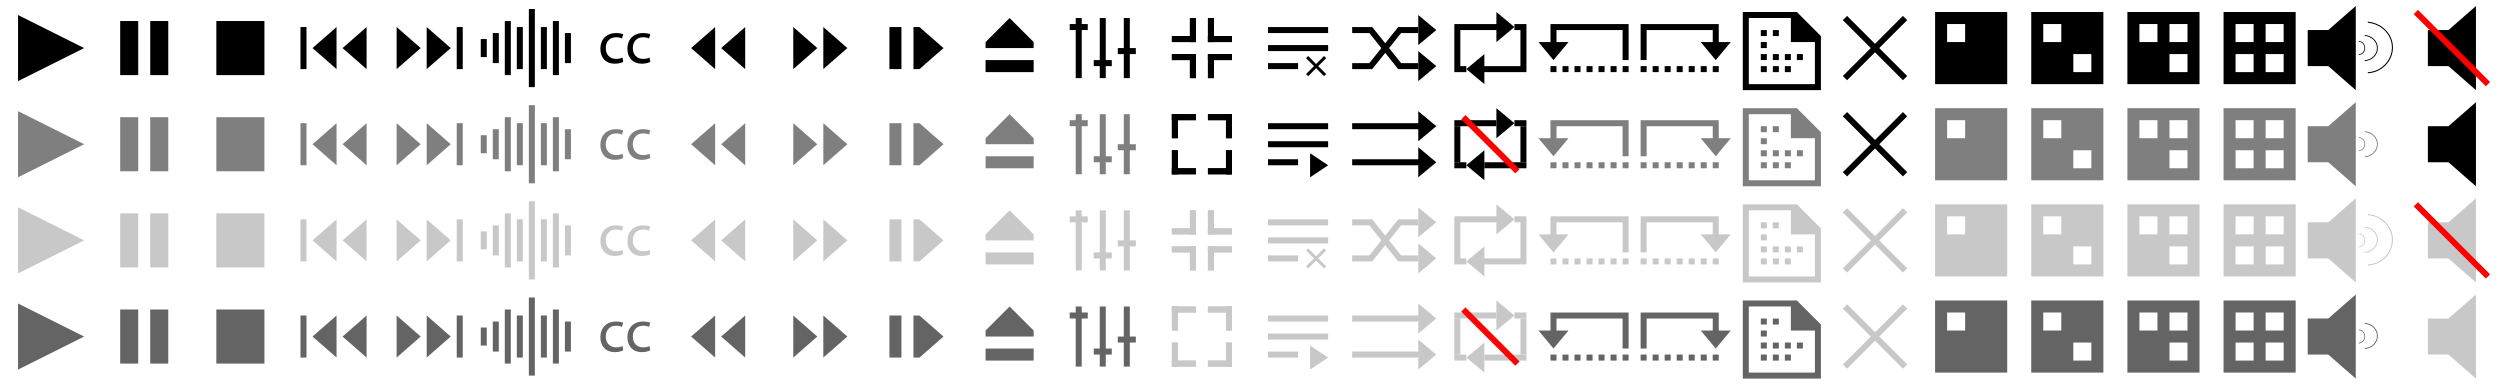
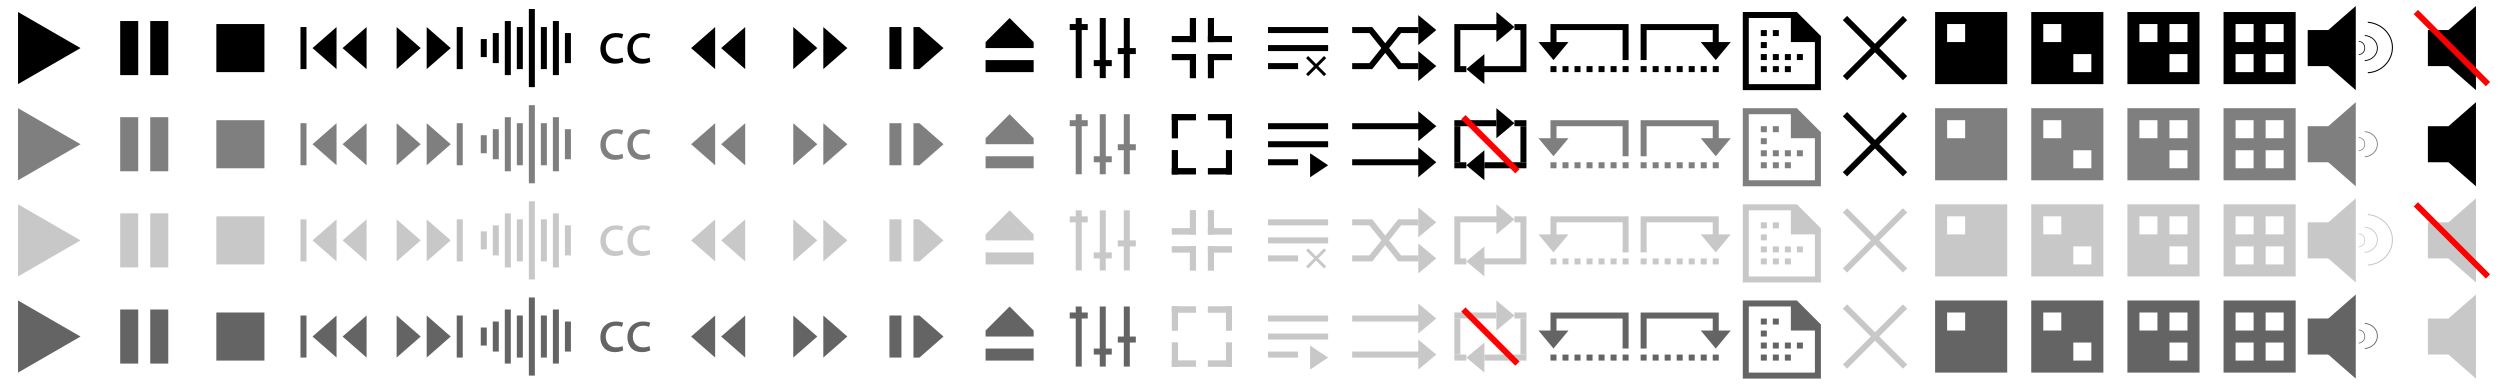
<svg xmlns="http://www.w3.org/2000/svg" version="1.1" id="svg3341" x="0px" y="0px" viewBox="0 0 1664 256" style="enable-background:new 0 0 1664 256;" xml:space="preserve">
-   <path id="path4159" style="fill:#C8C8C8;" d="  M12,182v-44l44,22L12,182z" />
  <rect id="rect4161" x="80" y="142" style="fill:#C8C8C8;" width="12" height="36" />
  <rect id="rect4163" x="100" y="142" style="fill:#C8C8C8;" width="12" height="36" />
-   <rect id="rect4165" x="144" y="142" style="fill:#C8C8C8;" width="32" height="36" />
+   <rect id="rect4165" x="144" y="144" style="fill:#C8C8C8;" width="32" height="32" />
  <rect id="rect4167" x="200" y="146" style="fill:#C8C8C8;" width="4" height="28" />
  <path id="path4169" style="fill:#C8C8C8;" d="  M208,160l16-14v28L208,160z" />
  <path id="path4171" style="fill:#C8C8C8;" d="  M228,160l16-14v28L228,160z" />
  <path id="path4173" style="fill:#C8C8C8;" d="  M460,160l16-14v28L460,160z" />
  <path id="path4175" style="fill:#C8C8C8;" d="  M480,160l16-14v28L480,160z" />
  <rect id="rect4177" x="304" y="146" style="fill:#C8C8C8;" width="4" height="28" />
  <path id="path4179" style="fill:#C8C8C8;" d="  M300,160l-16,14v-28L300,160z" />
  <path id="path4181" style="fill:#C8C8C8;" d="  M280,160l-16,14v-28L280,160z" />
  <path id="path4183" style="fill:#C8C8C8;" d="  M564,160l-16,14v-28L564,160z" />
  <path id="path4185" style="fill:#C8C8C8;" d="  M544,160l-16,14v-28L544,160z" />
  <rect id="rect4187" x="592" y="146" style="fill:#C8C8C8;" width="8" height="28" />
  <path style="fill:#C8C8C8;" d="M608,146h4v28h-4V146z M628,160l-16,14v-28L628,160z" />
  <path id="path4179-5" style="fill:#C8C8C8;" d="  M1536,160l32-28v56L1536,160z" />
  <rect id="rect4187-3" x="1536" y="148" style="fill:#C8C8C8;" width="16" height="24" />
  <rect id="rect4181-4" x="1600" y="-64" style="fill-rule:evenodd;clip-rule:evenodd;fill:#F600FF;" width="64" height="64" />
  <rect id="rect4181-4-8" x="1536" y="-64" style="fill-rule:evenodd;clip-rule:evenodd;fill:#7200FF;" width="64" height="64" />
  <path id="path4230" style="fill:none;stroke:#C8C8C8;stroke-width:0.5;" d="  M1570,155.6c2.4,0,4,2,4,4.4s-1.6,4-4,4.4" />
  <path id="path4230-0" style="fill:none;stroke:#C8C8C8;stroke-width:0.6;" d="  M1574,151.2c4.8,0.4,8.4,4,8.4,8.4s-3.6,8-8.4,8.4" />
  <path id="path4230-0-7" style="fill:none;stroke:#C8C8C8;stroke-width:0.7;" d="  M1576,142.8c9.2,0.8,16.4,8,16.4,16.8s-7.2,16.4-16.4,16.8" />
  <path id="path4262" style="fill:#C8C8C8;" d="  M1616,160l32-28v56L1616,160z" />
  <rect id="rect4264" x="1616" y="148" style="fill:#C8C8C8;" width="16" height="24" />
  <path style="fill:#C8C8C8;" d="M1616,224l32-28v56L1616,224z M1616,212h16v24h-16V212z" />
  <path id="path4276" style="fill:none;stroke:#FF0000;stroke-width:4;" d="M1608,136l48,48" />
-   <path id="path4159_1_" style="fill:#646464;" d="  M12,246v-44l44,22L12,246z" />
  <rect id="rect4161_1_" x="80" y="206" style="fill:#646464;" width="12" height="36" />
  <rect id="rect4163_1_" x="100" y="206" style="fill:#646464;" width="12" height="36" />
-   <rect id="rect4165_1_" x="144" y="206" style="fill:#646464;" width="32" height="36" />
+   <rect id="rect4165_1_" x="144" y="208" style="fill:#646464;" width="32" height="32" />
  <rect id="rect4167_1_" x="200" y="210" style="fill:#646464;" width="4" height="28" />
  <path id="path4169_1_" style="fill:#646464;" d="  M208,224l16-14v28L208,224z" />
  <path id="path4171_1_" style="fill:#646464;" d="  M228,224l16-14v28L228,224z" />
  <path id="path4173_1_" style="fill:#646464;" d="  M460,224l16-14v28L460,224z" />
  <path id="path4175_1_" style="fill:#646464;" d="  M480,224l16-14v28L480,224z" />
  <rect id="rect4177_1_" x="304" y="210" style="fill:#646464;" width="4" height="28" />
  <path id="path4179_1_" style="fill:#646464;" d="  M300,224l-16,14v-28L300,224z" />
  <path id="path4181_1_" style="fill:#646464;" d="  M280,224l-16,14v-28L280,224z" />
  <path id="path4183_1_" style="fill:#646464;" d="  M564,224l-16,14v-28L564,224z" />
  <path id="path4185_1_" style="fill:#646464;" d="  M544,224l-16,14v-28L544,224z" />
  <rect id="rect4187_1_" x="592" y="210" style="fill:#646464;" width="8" height="28" />
  <path style="fill:#646464;" d="M608,210h4v28h-4V210z M628,224l-16,14v-28L628,224z" />
-   <polygon points="12,54 12,10 56,32 " />
  <rect x="80" y="14" width="12" height="36" />
  <rect x="100" y="14" width="12" height="36" />
-   <rect x="144" y="14" width="32" height="36" />
+   <rect x="144" y="16" width="32" height="32" />
  <rect x="200" y="18" width="4" height="28" />
  <polygon points="208,32 224,18 224,46 " />
  <polygon points="228,32 244,18 244,46 " />
  <polygon points="460,32 476,18 476,46 " />
  <polygon points="480,32 496,18 496,46 " />
  <rect x="304" y="18" width="4" height="28" />
  <polygon points="300,32 284,46 284,18 " />
  <polygon points="280,32 264,46 264,18 " />
  <polygon points="564,32 548,46 548,18 " />
  <polygon points="544,32 528,46 528,18 " />
  <rect x="592" y="18" width="8" height="28" />
  <path d="M612,46h-4V18h4V46z M628,32l-16,14V18L628,32z" />
  <polygon points="1536,32 1568,4 1568,60 " />
  <path d="M1552,44h-16V20h16V44z" />
  <path style="fill:none;stroke:#000000;stroke-width:0.5;" d="M1570,27.6c2.4,0,4,2,4,4.4s-1.6,4-4,4.4" />
  <path style="fill:none;stroke:#000000;stroke-width:0.6;" d="M1574,23.6c4.8,0.4,8.4,4,8.4,8.4s-3.6,8-8.4,8.4" />
  <path style="fill:none;stroke:#000000;stroke-width:0.7;" d="M1576,14.8c9.2,0.8,16.4,8,16.4,16.8s-7.2,16.4-16.4,16.8" />
  <path d="M1616,32l32-28v56L1616,32z" />
  <rect x="1616" y="20" width="16" height="24" />
  <path d="M1616,96l32-28v56L1616,96z M1632,108h-16V84h16V108z" />
  <path style="fill:none;stroke:#FF0000;stroke-width:4;" d="M1608,8l48,48" />
-   <polygon style="fill:#7F7F7F;" points="12,118 12,74 56,96 " />
  <rect x="80" y="78" style="fill:#7F7F7F;" width="12" height="36" />
  <rect x="100" y="78" style="fill:#7F7F7F;" width="12" height="36" />
-   <rect x="144" y="78" style="fill:#7F7F7F;" width="32" height="36" />
+   <rect x="144" y="80" style="fill:#7F7F7F;" width="32" height="32" />
  <rect x="200" y="82" style="fill:#7F7F7F;" width="4" height="28" />
  <polygon style="fill:#7F7F7F;" points="208,96 224,82 224,110 " />
  <polygon style="fill:#7F7F7F;" points="228,96 244,82 244,110 " />
  <polygon style="fill:#7F7F7F;" points="460,96 476,82 476,110 " />
  <polygon style="fill:#7F7F7F;" points="480,96 496,82 496,110 " />
  <rect x="304" y="82" style="fill:#7F7F7F;" width="4" height="28" />
  <polygon style="fill:#7F7F7F;" points="300,96 284,110 284,82 " />
  <polygon style="fill:#7F7F7F;" points="280,96 264,110 264,82 " />
  <polygon style="fill:#7F7F7F;" points="564,96 548,110 548,82 " />
  <polygon style="fill:#7F7F7F;" points="544,96 528,110 528,82 " />
  <rect x="592" y="82" style="fill:#7F7F7F;" width="8" height="28" />
  <path style="fill:#7F7F7F;" d="M612,110h-4V82h4V110z M628,96l-16,14V82L628,96z" />
  <rect x="1024" y="-64" width="64" height="64" />
  <rect id="rect4165_47_" x="320" y="26" width="4" height="12" />
  <polygon style="fill:#7F7F7F;" points="1536,96 1568,68 1568,124 " />
  <path style="fill:#7F7F7F;" d="M1552,108h-16V84h16V108z" />
  <path style="fill:none;stroke:#7F7F7F;stroke-width:0.5;" d="M1570,91.6c2.4,0,4,2,4,4.4s-1.6,4-4,4.4" />
  <path style="fill:none;stroke:#7F7F7F;stroke-width:0.6;" d="M1574,87.6c4.8,0.4,8.4,4,8.4,8.4s-3.6,8-8.4,8.4" />
  <path id="path4179-5_1_" style="fill:#646464;" d="  M1536,224l32-28v56L1536,224z" />
  <rect id="rect4187-3_1_" x="1536" y="212" style="fill:#646464;" width="16" height="24" />
  <path id="path4230_1_" style="fill:none;stroke:#646464;stroke-width:0.5;" d="  M1570,219.6c2.4,0,4,2,4,4.4s-1.6,4-4,4.4" />
  <path id="path4230-0_1_" style="fill:none;stroke:#646464;stroke-width:0.6;" d="  M1574,215.2c4.8,0.4,8.4,4,8.4,8.4s-3.6,8-8.4,8.4" />
  <g>
    <path d="M414.8,41.2c-0.8,0.4-2.8,1.2-5.6,1.2c-6,0-9.6-4-9.6-10S403.6,22,410,22c2,0,4,0.4,4.8,0.8l-0.8,2.8c-0.8-0.4-2-0.8-4-0.8   c-4.4,0-6.8,3.2-6.8,7.2c0,4.4,2.8,7.2,6.8,7.2c2,0,3.2-0.4,4.4-0.8L414.8,41.2z" />
    <path d="M432.8,41.2c-0.8,0.4-2.8,1.2-5.6,1.2c-6,0-9.6-4-9.6-10S421.6,22,428,22c2,0,4,0.4,4.8,0.8l-0.8,2.8c-0.8-0.4-2-0.8-4-0.8   c-4.4,0-6.8,3.2-6.8,7.2c0,4.4,2.8,7.2,6.8,7.2c2,0,3.2-0.4,4.4-0.8L432.8,41.2z" />
  </g>
  <g>
    <path style="fill:#7F7F7F;" d="M414.8,105.2c-0.8,0.4-2.8,1.2-5.6,1.2c-6,0-9.6-4-9.6-10S403.6,86,410,86c2,0,4,0.4,4.8,0.8   l-0.8,2.8c-0.8-0.4-2-0.8-4-0.8c-4.4,0-6.8,3.2-6.8,7.2c0,4.4,2.8,7.2,6.8,7.2c2,0,3.2-0.4,4.4-0.8L414.8,105.2z" />
    <path style="fill:#7F7F7F;" d="M432.8,105.2c-0.8,0.4-2.8,1.2-5.6,1.2c-6,0-9.6-4-9.6-10S421.6,86,428,86c2,0,4,0.4,4.8,0.8   l-0.8,2.8c-0.8-0.4-2-0.8-4-0.8c-4.4,0-6.8,3.2-6.8,7.2c0,4.4,2.8,7.2,6.8,7.2c2,0,3.2-0.4,4.4-0.8L432.8,105.2z" />
  </g>
  <g>
    <path style="fill:#C8C8C8;" d="M414.8,169.2c-0.8,0.4-2.8,1.2-5.6,1.2c-6,0-9.6-4-9.6-10s4-10.4,10.4-10.4c2,0,4,0.4,4.8,0.8   l-0.8,2.8c-0.8-0.4-2-0.8-4-0.8c-4.4,0-6.8,3.2-6.8,7.2c0,4.4,2.8,7.2,6.8,7.2c2,0,3.2-0.4,4.4-0.8L414.8,169.2z" />
    <path style="fill:#C8C8C8;" d="M432.8,169.2c-0.8,0.4-2.8,1.2-5.6,1.2c-6,0-9.6-4-9.6-10s4-10.4,10.4-10.4c2,0,4,0.4,4.8,0.8   l-0.8,2.8c-0.8-0.4-2-0.8-4-0.8c-4.4,0-6.8,3.2-6.8,7.2c0,4.4,2.8,7.2,6.8,7.2c2,0,3.2-0.4,4.4-0.8L432.8,169.2z" />
  </g>
  <g>
    <path style="fill:#646464;" d="M414.8,233.2c-0.8,0.4-2.8,1.2-5.6,1.2c-6,0-9.6-4-9.6-10s4-10.4,10.4-10.4c2,0,4,0.4,4.8,0.8   l-0.8,2.8c-0.8-0.4-2-0.8-4-0.8c-4.4,0-6.8,3.2-6.8,7.2c0,4.4,2.8,7.2,6.8,7.2c2,0,3.2-0.4,4.4-0.8L414.8,233.2z" />
    <path style="fill:#646464;" d="M432.8,233.2c-0.8,0.4-2.8,1.2-5.6,1.2c-6,0-9.6-4-9.6-10s4-10.4,10.4-10.4c2,0,4,0.4,4.8,0.8   l-0.8,2.8c-0.8-0.4-2-0.8-4-0.8c-4.4,0-6.8,3.2-6.8,7.2c0,4.4,2.8,7.2,6.8,7.2c2,0,3.2-0.4,4.4-0.8L432.8,233.2z" />
  </g>
  <rect x="656" y="40" width="32" height="8" />
  <path d="M688,28v4h-32v-4H688z M672,12l16,16h-32L672,12z" />
  <rect id="rect4165_6_" x="716" y="12" width="4" height="40" />
  <rect id="rect4165_7_" x="712" y="16" width="12" height="4" />
  <rect id="rect4165_48_" x="728" y="40" width="12" height="4" />
  <rect id="rect4165_49_" x="744" y="32" width="12" height="4" />
  <g>
    <polyline style="fill:none;stroke:#000000;stroke-width:4;stroke-miterlimit:10;" points="900,20 912.4,20 931.6,44 944,44  " />
  </g>
  <rect id="rect4165_103_" x="844" y="210" style="fill:#C8C8C8;" width="40" height="4" />
  <rect id="rect4165_102_" x="844" y="222" style="fill:#C8C8C8;" width="40" height="4" />
  <rect id="rect4165_97_" x="844" y="234" style="fill:#C8C8C8;" width="20" height="4" />
  <polygon style="fill:#C8C8C8;" points="884,238 872,246 872,230 " />
  <line style="fill:none;stroke:#C8C8C8;stroke-width:2;stroke-miterlimit:10;" x1="870" y1="166" x2="882" y2="178" />
  <line style="fill:none;stroke:#C8C8C8;stroke-width:2;stroke-miterlimit:10;" x1="870" y1="178" x2="882" y2="166" />
  <rect id="rect4165_17_" x="844" y="146" style="fill:#C8C8C8;" width="40" height="4" />
  <rect id="rect4165_16_" x="844" y="158" style="fill:#C8C8C8;" width="40" height="4" />
  <rect id="rect4165_10_" x="844" y="170" style="fill:#C8C8C8;" width="20" height="4" />
  <rect id="rect4165_105_" x="844" y="82" width="40" height="4" />
  <rect id="rect4165_104_" x="844" y="94" width="40" height="4" />
  <rect id="rect4165_101_" x="844" y="106" width="20" height="4" />
  <polygon points="884,110 872,118 872,102 " />
  <line style="fill:none;stroke:#000000;stroke-width:2;stroke-miterlimit:10;" x1="870" y1="38" x2="882" y2="50" />
  <line style="fill:none;stroke:#000000;stroke-width:2;stroke-miterlimit:10;" x1="870" y1="50" x2="882" y2="38" />
  <rect id="rect4165_100_" x="844" y="18" width="40" height="4" />
  <rect id="rect4165_99_" x="844" y="30" width="40" height="4" />
  <rect id="rect4165_98_" x="844" y="42" width="20" height="4" />
  <rect id="rect4165_67_" x="780" y="112" width="16" height="4" />
  <rect id="rect4165_66_" x="780" y="100" width="4" height="16" />
  <rect id="rect4165_73_" x="780" y="76" width="4" height="16" />
  <rect id="rect4165_106_" x="804" y="112" width="16" height="4" />
  <rect id="rect4165_68_" x="780" y="76" width="16" height="4" />
  <rect id="rect4165_69_" x="804" y="76" width="16" height="4" />
  <rect id="rect4165_70_" x="816" y="76" width="4" height="16" />
  <rect id="rect4165_71_" x="816" y="100" width="4" height="16" />
  <rect id="rect4165_137_" x="780" y="112" width="16" height="4" />
  <rect id="rect4165_136_" x="780" y="100" width="4" height="16" />
  <rect id="rect4165_135_" x="780" y="76" width="4" height="16" />
  <rect id="rect4165_134_" x="804" y="112" width="16" height="4" />
  <rect id="rect4165_109_" x="780" y="76" width="16" height="4" />
  <rect id="rect4165_108_" x="804" y="76" width="16" height="4" />
  <rect id="rect4165_107_" x="816" y="76" width="4" height="16" />
  <rect id="rect4165_72_" x="816" y="100" width="4" height="16" />
  <rect id="rect4165_88_" x="780" y="240" style="fill:#C8C8C8;" width="16" height="4" />
  <rect id="rect4165_87_" x="780" y="228" style="fill:#C8C8C8;" width="4" height="16" />
  <rect id="rect4165_86_" x="780" y="204" style="fill:#C8C8C8;" width="4" height="16" />
  <rect id="rect4165_85_" x="804" y="240" style="fill:#C8C8C8;" width="16" height="4" />
  <rect id="rect4165_84_" x="780" y="204" style="fill:#C8C8C8;" width="16" height="4" />
  <rect id="rect4165_83_" x="804" y="204" style="fill:#C8C8C8;" width="16" height="4" />
  <rect id="rect4165_82_" x="816" y="204" style="fill:#C8C8C8;" width="4" height="16" />
  <rect id="rect4165_81_" x="816" y="228" style="fill:#C8C8C8;" width="4" height="16" />
  <rect id="rect4165_80_" x="780" y="240" style="fill:#C8C8C8;" width="16" height="4" />
  <rect id="rect4165_79_" x="780" y="228" style="fill:#C8C8C8;" width="4" height="16" />
  <rect id="rect4165_78_" x="780" y="204" style="fill:#C8C8C8;" width="4" height="16" />
  <rect id="rect4165_77_" x="804" y="240" style="fill:#C8C8C8;" width="16" height="4" />
  <rect id="rect4165_76_" x="780" y="204" style="fill:#C8C8C8;" width="16" height="4" />
  <rect id="rect4165_75_" x="804" y="204" style="fill:#C8C8C8;" width="16" height="4" />
  <rect id="rect4165_74_" x="816" y="204" style="fill:#C8C8C8;" width="4" height="16" />
  <rect id="rect4165_11_" x="816" y="228" style="fill:#C8C8C8;" width="4" height="16" />
  <rect id="rect4165_145_" x="780" y="36" width="16" height="4" />
  <rect id="rect4165_144_" x="792" y="36" width="4" height="16" />
  <rect id="rect4165_143_" x="792" y="12" width="4" height="16" />
  <rect id="rect4165_142_" x="804" y="36" width="16" height="4" />
  <rect id="rect4165_141_" x="780" y="24" width="16" height="4" />
  <rect id="rect4165_140_" x="804" y="24" width="16" height="4" />
  <rect id="rect4165_139_" x="804" y="12" width="4" height="16" />
  <rect id="rect4165_138_" x="804" y="36" width="4" height="16" />
  <rect id="rect4165_96_" x="780" y="36" width="16" height="4" />
  <rect id="rect4165_95_" x="792" y="36" width="4" height="16" />
  <rect id="rect4165_94_" x="792" y="12" width="4" height="16" />
  <rect id="rect4165_93_" x="804" y="36" width="16" height="4" />
  <rect id="rect4165_92_" x="780" y="24" width="16" height="4" />
  <rect id="rect4165_91_" x="804" y="24" width="16" height="4" />
  <rect id="rect4165_90_" x="804" y="12" width="4" height="16" />
  <rect id="rect4165_89_" x="804" y="36" width="4" height="16" />
  <rect id="rect4165_161_" x="780" y="164" style="fill:#C8C8C8;" width="16" height="4" />
  <rect id="rect4165_160_" x="792" y="164" style="fill:#C8C8C8;" width="4" height="16" />
  <rect id="rect4165_159_" x="792" y="140" style="fill:#C8C8C8;" width="4" height="16" />
  <rect id="rect4165_158_" x="804" y="164" style="fill:#C8C8C8;" width="16" height="4" />
  <rect id="rect4165_157_" x="780" y="152" style="fill:#C8C8C8;" width="16" height="4" />
  <rect id="rect4165_156_" x="804" y="152" style="fill:#C8C8C8;" width="16" height="4" />
  <rect id="rect4165_155_" x="804" y="140" style="fill:#C8C8C8;" width="4" height="16" />
  <rect id="rect4165_154_" x="804" y="164" style="fill:#C8C8C8;" width="4" height="16" />
  <rect id="rect4165_153_" x="780" y="164" style="fill:#C8C8C8;" width="16" height="4" />
  <rect id="rect4165_152_" x="792" y="164" style="fill:#C8C8C8;" width="4" height="16" />
  <rect id="rect4165_151_" x="792" y="140" style="fill:#C8C8C8;" width="4" height="16" />
  <rect id="rect4165_150_" x="804" y="164" style="fill:#C8C8C8;" width="16" height="4" />
  <rect id="rect4165_149_" x="780" y="152" style="fill:#C8C8C8;" width="16" height="4" />
  <rect id="rect4165_148_" x="804" y="152" style="fill:#C8C8C8;" width="16" height="4" />
  <rect id="rect4165_147_" x="804" y="140" style="fill:#C8C8C8;" width="4" height="16" />
  <rect id="rect4165_146_" x="804" y="164" style="fill:#C8C8C8;" width="4" height="16" />
  <rect id="rect4165_4_" x="732" y="12" width="4" height="40" />
  <rect id="rect4165_5_" x="748" y="12" width="4" height="40" />
  <rect id="rect4165_53_" x="716" y="76" style="fill:#7F7F7F;" width="4" height="40" />
  <rect id="rect4165_52_" x="712" y="80" style="fill:#7F7F7F;" width="12" height="4" />
  <rect id="rect4165_51_" x="728" y="104" style="fill:#7F7F7F;" width="12" height="4" />
  <rect id="rect4165_50_" x="744" y="96" style="fill:#7F7F7F;" width="12" height="4" />
  <rect id="rect4165_9_" x="732" y="76" style="fill:#7F7F7F;" width="4" height="40" />
  <rect id="rect4165_8_" x="748" y="76" style="fill:#7F7F7F;" width="4" height="40" />
  <rect id="rect4165_59_" x="716" y="140" style="fill:#C8C8C8;" width="4" height="40" />
  <rect id="rect4165_58_" x="712" y="144" style="fill:#C8C8C8;" width="12" height="4" />
  <rect id="rect4165_57_" x="728" y="168" style="fill:#C8C8C8;" width="12" height="4" />
  <rect id="rect4165_56_" x="744" y="160" style="fill:#C8C8C8;" width="12" height="4" />
  <rect id="rect4165_55_" x="732" y="140" style="fill:#C8C8C8;" width="4" height="40" />
  <rect id="rect4165_54_" x="748" y="140" style="fill:#C8C8C8;" width="4" height="40" />
  <rect id="rect4165_65_" x="716" y="204" style="fill:#646464;" width="4" height="40" />
  <rect id="rect4165_64_" x="712" y="208" style="fill:#646464;" width="12" height="4" />
  <rect id="rect4165_63_" x="728" y="232" style="fill:#646464;" width="12" height="4" />
  <rect id="rect4165_62_" x="744" y="224" style="fill:#646464;" width="12" height="4" />
  <rect id="rect4165_61_" x="732" y="204" style="fill:#646464;" width="4" height="40" />
  <rect id="rect4165_60_" x="748" y="204" style="fill:#646464;" width="4" height="40" />
  <rect x="656" y="104" style="fill:#7F7F7F;" width="32" height="8" />
  <path style="fill:#7F7F7F;" d="M688,92v4h-32v-4H688z M672,76l16,16h-32L672,76z" />
  <rect x="656" y="168" style="fill:#C8C8C8;" width="32" height="8" />
  <path style="fill:#C8C8C8;" d="M688,156v4h-32v-4H688z M672,140l16,16h-32L672,140z" />
  <rect x="656" y="232" style="fill:#646464;" width="32" height="8" />
  <path style="fill:#646464;" d="M688,220v4h-32v-4H688z M672,204l16,16h-32L672,204z" />
  <polygon points="956,44 944,54 944,34 " />
  <g>
    <polyline style="fill:none;stroke:#000000;stroke-width:4;stroke-miterlimit:10;" points="944,20 931.6,20 912.4,44 900,44  " />
  </g>
  <polygon points="944,30 944,10 956,20 " />
  <g>
    <polyline style="fill:none;stroke:#C8C8C8;stroke-width:4;stroke-miterlimit:10;" points="900,148 912.4,148 931.6,172 944,172     " />
  </g>
  <polygon style="fill:#C8C8C8;" points="956,172 944,182 944,162 " />
  <g>
    <polyline style="fill:none;stroke:#C8C8C8;stroke-width:4;stroke-miterlimit:10;" points="944,148 931.6,148 912.4,172 900,172     " />
  </g>
  <polygon style="fill:#C8C8C8;" points="944,158 944,138 956,148 " />
  <path d="M900,82h44v4h-44V82z M944,94V74l12,10L944,94z" />
  <path d="M900,106h44v4h-44V106z M956,108l-12,10V98L956,108z" />
  <path style="fill:#C8C8C8;" d="M900,210h44v4h-44V210z M944,222v-20l12,10L944,222z" />
  <path style="fill:#C8C8C8;" d="M900,234h44v4h-44V234z M956,236l-12,10v-20L956,236z" />
  <path d="M988,44h28v4h-28V44z M1012,20h4v24h-4V20z M1008,16h8v4h-8V16z M988,36v20l-12-10L988,36z" />
  <path d="M968,44h8v4h-8V44z M968,16h28v4h-28V16z M996,28V8l12,10L996,28z M968,20h4v24h-4V20z" />
  <path style="fill:#C8C8C8;" d="M988,172h28v4h-28V172z M1012,148h4v24h-4V148z M1008,144h8v4h-8V144z M988,164v20l-12-10L988,164z" />
  <path style="fill:#C8C8C8;" d="M968,172h8v4h-8V172z M968,144h28v4h-28V144z M996,156v-20l12,10L996,156z M968,148h4v24h-4V148z" />
  <rect id="rect4165_120_" x="988" y="108" width="28" height="4" />
  <rect id="rect4165_119_" x="1012" y="84" width="4" height="24" />
  <rect id="rect4165_118_" x="968" y="108" width="8" height="4" />
  <rect id="rect4165_117_" x="968" y="80" width="28" height="4" />
  <rect id="rect4165_116_" x="1008" y="80" width="8" height="4" />
  <polygon points="996,92 996,72 1008,82 " />
  <polygon points="988,100 988,120 976,110 " />
  <rect id="rect4165_115_" x="968" y="84" width="4" height="24" />
  <rect id="rect4165_124_" x="988" y="236" style="fill:#C8C8C8;" width="28" height="4" />
  <rect id="rect4165_123_" x="1012" y="212" style="fill:#C8C8C8;" width="4" height="24" />
  <rect id="rect4165_121_" x="968" y="236" style="fill:#C8C8C8;" width="8" height="4" />
  <rect id="rect4165_114_" x="968" y="208" style="fill:#C8C8C8;" width="28" height="4" />
  <rect id="rect4165_113_" x="1008" y="208" style="fill:#C8C8C8;" width="8" height="4" />
  <polygon style="fill:#C8C8C8;" points="996,220 996,200 1008,210 " />
  <polygon style="fill:#C8C8C8;" points="988,228 988,248 976,238 " />
  <rect id="rect4165_112_" x="968" y="212" style="fill:#C8C8C8;" width="4" height="24" />
  <rect id="rect4165_44_" x="328" y="22" width="4" height="20" />
  <rect id="rect4165_45_" x="336" y="14" width="4" height="36" />
  <rect id="rect4165_163_" x="352" y="6" width="4" height="52" />
  <rect id="rect4165_162_" x="344" y="18" width="4" height="28" />
  <rect id="rect4165_46_" x="360" y="18" width="4" height="28" />
  <rect id="rect4165_164_" x="368" y="14" width="4" height="36" />
  <rect id="rect4165_168_" x="376" y="22" width="4" height="20" />
  <rect id="rect4165_169_" x="320" y="154" style="fill:#C8C8C8;" width="4" height="12" />
  <rect id="rect4165_167_" x="328" y="150" style="fill:#C8C8C8;" width="4" height="20" />
  <rect id="rect4165_166_" x="336" y="142" style="fill:#C8C8C8;" width="4" height="36" />
  <rect id="rect4165_165_" x="352" y="134" style="fill:#C8C8C8;" width="4" height="52" />
  <rect id="rect4165_39_" x="344" y="146" style="fill:#C8C8C8;" width="4" height="28" />
  <rect id="rect4165_38_" x="360" y="146" style="fill:#C8C8C8;" width="4" height="28" />
  <rect id="rect4165_37_" x="368" y="142" style="fill:#C8C8C8;" width="4" height="36" />
  <rect id="rect4165_36_" x="376" y="150" style="fill:#C8C8C8;" width="4" height="20" />
  <rect id="rect4165_43_" x="320" y="90" style="fill:#7F7F7F;" width="4" height="12" />
  <rect id="rect4165_42_" x="328" y="86" style="fill:#7F7F7F;" width="4" height="20" />
  <rect id="rect4165_41_" x="336" y="78" style="fill:#7F7F7F;" width="4" height="36" />
  <rect id="rect4165_40_" x="352" y="70" style="fill:#7F7F7F;" width="4" height="52" />
  <rect id="rect4165_31_" x="344" y="82" style="fill:#7F7F7F;" width="4" height="28" />
  <rect id="rect4165_30_" x="360" y="82" style="fill:#7F7F7F;" width="4" height="28" />
  <rect id="rect4165_3_" x="368" y="78" style="fill:#7F7F7F;" width="4" height="36" />
  <rect id="rect4165_2_" x="376" y="86" style="fill:#7F7F7F;" width="4" height="20" />
  <rect id="rect4165_177_" x="320" y="218" style="fill:#646464;" width="4" height="12" />
  <rect id="rect4165_176_" x="328" y="214" style="fill:#646464;" width="4" height="20" />
  <rect id="rect4165_175_" x="336" y="206" style="fill:#646464;" width="4" height="36" />
  <rect id="rect4165_174_" x="352" y="198" style="fill:#646464;" width="4" height="52" />
  <rect id="rect4165_173_" x="344" y="210" style="fill:#646464;" width="4" height="28" />
  <rect id="rect4165_172_" x="360" y="210" style="fill:#646464;" width="4" height="28" />
  <rect id="rect4165_171_" x="368" y="206" style="fill:#646464;" width="4" height="36" />
  <rect id="rect4165_170_" x="376" y="214" style="fill:#646464;" width="4" height="20" />
  <path d="M1092,16h52v4h-52V16z M1132,28h20l-10,12L1132,28z M1092,20h4v20h-4V20z M1140,20h4v8h-4V20z" />
  <rect id="rect4165_181_" x="1092" y="44" width="4" height="4" />
  <rect id="rect4165_182_" x="1100" y="44" width="4" height="4" />
  <rect id="rect4165_183_" x="1108" y="44" width="4" height="4" />
  <rect id="rect4165_184_" x="1116" y="44" width="4" height="4" />
  <rect id="rect4165_185_" x="1124" y="44" width="4" height="4" />
  <rect id="rect4165_186_" x="1132" y="44" width="4" height="4" />
  <rect id="rect4165_187_" x="1140" y="44" width="4" height="4" />
  <path style="fill:#7F7F7F;" d="M1092,80h52v4h-52V80z M1132,92h20l-10,12L1132,92z M1092,84h4v20h-4V84z M1140,84h4v8h-4V84z" />
  <rect id="rect4165_192_" x="1092" y="108" style="fill:#7F7F7F;" width="4" height="4" />
  <rect id="rect4165_191_" x="1100" y="108" style="fill:#7F7F7F;" width="4" height="4" />
  <rect id="rect4165_190_" x="1108" y="108" style="fill:#7F7F7F;" width="4" height="4" />
  <rect id="rect4165_189_" x="1116" y="108" style="fill:#7F7F7F;" width="4" height="4" />
  <rect id="rect4165_188_" x="1124" y="108" style="fill:#7F7F7F;" width="4" height="4" />
  <rect id="rect4165_29_" x="1132" y="108" style="fill:#7F7F7F;" width="4" height="4" />
  <rect id="rect4165_28_" x="1140" y="108" style="fill:#7F7F7F;" width="4" height="4" />
  <path style="fill:#C8C8C8;" d="M1092,144h52v4h-52V144z M1132,156h20l-10,12L1132,156z M1092,148h4v20h-4V148z M1140,148h4v8h-4V148  z" />
  <rect id="rect4165_202_" x="1092" y="172" style="fill:#C8C8C8;" width="4" height="4" />
  <rect id="rect4165_201_" x="1100" y="172" style="fill:#C8C8C8;" width="4" height="4" />
  <rect id="rect4165_200_" x="1108" y="172" style="fill:#C8C8C8;" width="4" height="4" />
  <rect id="rect4165_199_" x="1116" y="172" style="fill:#C8C8C8;" width="4" height="4" />
  <rect id="rect4165_198_" x="1124" y="172" style="fill:#C8C8C8;" width="4" height="4" />
  <rect id="rect4165_197_" x="1132" y="172" style="fill:#C8C8C8;" width="4" height="4" />
  <rect id="rect4165_196_" x="1140" y="172" style="fill:#C8C8C8;" width="4" height="4" />
  <path style="fill:#646464;" d="M1092,208h52v4h-52V208z M1132,220h20l-10,12L1132,220z M1092,212h4v20h-4V212z M1140,212h4v8h-4V212  z" />
  <rect id="rect4165_212_" x="1092" y="236" style="fill:#646464;" width="4" height="4" />
  <rect id="rect4165_211_" x="1100" y="236" style="fill:#646464;" width="4" height="4" />
  <rect id="rect4165_210_" x="1108" y="236" style="fill:#646464;" width="4" height="4" />
  <rect id="rect4165_209_" x="1116" y="236" style="fill:#646464;" width="4" height="4" />
  <rect id="rect4165_208_" x="1124" y="236" style="fill:#646464;" width="4" height="4" />
  <rect id="rect4165_207_" x="1132" y="236" style="fill:#646464;" width="4" height="4" />
  <rect id="rect4165_206_" x="1140" y="236" style="fill:#646464;" width="4" height="4" />
  <path d="M1084,20h-52v-4h52V20z M1034,40l-10-12h20L1034,40z M1084,40h-4V20h4V40z M1036,28h-4v-8h4V28z" />
  <rect id="rect4165_250_" x="1080" y="44" width="4" height="4" />
  <rect id="rect4165_249_" x="1072" y="44" width="4" height="4" />
  <rect id="rect4165_248_" x="1064" y="44" width="4" height="4" />
  <rect id="rect4165_247_" x="1056" y="44" width="4" height="4" />
  <rect id="rect4165_246_" x="1048" y="44" width="4" height="4" />
  <rect id="rect4165_245_" x="1040" y="44" width="4" height="4" />
  <rect id="rect4165_244_" x="1032" y="44" width="4" height="4" />
  <path style="fill:#7F7F7F;" d="M1084,84h-52v-4h52V84z M1034,104l-10-12h20L1034,104z M1084,104h-4V84h4V104z M1036,92h-4v-8h4V92z" />
  <rect id="rect4165_240_" x="1080" y="108" style="fill:#7F7F7F;" width="4" height="4" />
  <rect id="rect4165_239_" x="1072" y="108" style="fill:#7F7F7F;" width="4" height="4" />
  <rect id="rect4165_238_" x="1064" y="108" style="fill:#7F7F7F;" width="4" height="4" />
  <rect id="rect4165_237_" x="1056" y="108" style="fill:#7F7F7F;" width="4" height="4" />
  <rect id="rect4165_236_" x="1048" y="108" style="fill:#7F7F7F;" width="4" height="4" />
  <rect id="rect4165_235_" x="1040" y="108" style="fill:#7F7F7F;" width="4" height="4" />
  <rect id="rect4165_234_" x="1032" y="108" style="fill:#7F7F7F;" width="4" height="4" />
  <path style="fill:#C8C8C8;" d="M1084,148h-52v-4h52V148z M1034,168l-10-12h20L1034,168z M1084,168h-4v-20h4V168z M1036,156h-4v-8h4  V156z" />
  <rect id="rect4165_230_" x="1080" y="172" style="fill:#C8C8C8;" width="4" height="4" />
  <rect id="rect4165_229_" x="1072" y="172" style="fill:#C8C8C8;" width="4" height="4" />
  <rect id="rect4165_228_" x="1064" y="172" style="fill:#C8C8C8;" width="4" height="4" />
  <rect id="rect4165_227_" x="1056" y="172" style="fill:#C8C8C8;" width="4" height="4" />
  <rect id="rect4165_226_" x="1048" y="172" style="fill:#C8C8C8;" width="4" height="4" />
  <rect id="rect4165_225_" x="1040" y="172" style="fill:#C8C8C8;" width="4" height="4" />
  <rect id="rect4165_224_" x="1032" y="172" style="fill:#C8C8C8;" width="4" height="4" />
  <path style="fill:#646464;" d="M1084,212h-52v-4h52V212z M1034,232l-10-12h20L1034,232z M1084,232h-4v-20h4V232z M1036,220h-4v-8h4  V220z" />
  <rect id="rect4165_220_" x="1080" y="236" style="fill:#646464;" width="4" height="4" />
  <rect id="rect4165_219_" x="1072" y="236" style="fill:#646464;" width="4" height="4" />
  <rect id="rect4165_218_" x="1064" y="236" style="fill:#646464;" width="4" height="4" />
  <rect id="rect4165_217_" x="1056" y="236" style="fill:#646464;" width="4" height="4" />
  <rect id="rect4165_216_" x="1048" y="236" style="fill:#646464;" width="4" height="4" />
  <rect id="rect4165_27_" x="1040" y="236" style="fill:#646464;" width="4" height="4" />
  <rect id="rect4165_26_" x="1032" y="236" style="fill:#646464;" width="4" height="4" />
  <rect x="1280" y="-64" style="fill:#7F7F7F;" width="64" height="64" />
  <path style="fill:#C8C8C8;" d="M1184,176h-4v-4h4V176z M1176,176h-4v-4h4V176z M1192,168h-4v-4h4V168z M1184,168h-4v-4h4V168z   M1176,168h-4v-4h4V168z M1200,168h-4v-4h4V168z M1176,160h-4v-4h4V160z M1192,176h-4v-4h4V176z M1184,152h-4v-4h4V152z M1176,152  h-4v-4h4V152z M1164,184h-4v-44h4V184z M1192,136v4h-32v-4H1192z M1212,188h-4v-32h4V188z M1208,184v4h-48v-4H1208z M1196,152h-4  v-16h4V152z M1212,152v4h-20v-4H1212z M1196,152v-16l16,16H1196z" />
  <path d="M1184,48h-4v-4h4V48z M1176,48h-4v-4h4V48z M1192,40h-4v-4h4V40z M1184,40h-4v-4h4V40z M1176,40h-4v-4h4V40z M1200,40h-4v-4  h4V40z M1176,32h-4v-4h4V32z M1192,48h-4v-4h4V48z M1184,24h-4v-4h4V24z M1176,24h-4v-4h4V24z M1164,56h-4V12h4V56z M1192,8v4h-32V8  H1192z M1212,60h-4V28h4V60z M1208,56v4h-48v-4H1208z M1196,24h-4V8h4V24z M1212,24v4h-20v-4H1212z M1196,24V8l16,16H1196z" />
  <path style="fill:#7F7F7F;" d="M1184,112h-4v-4h4V112z M1176,112h-4v-4h4V112z M1192,104h-4v-4h4V104z M1184,104h-4v-4h4V104z   M1176,104h-4v-4h4V104z M1200,104h-4v-4h4V104z M1176,96h-4v-4h4V96z M1192,112h-4v-4h4V112z M1184,88h-4v-4h4V88z M1176,88h-4v-4  h4V88z M1164,120h-4V76h4V120z M1192,72v4h-32v-4H1192z M1212,124h-4V92h4V124z M1208,120v4h-48v-4H1208z M1196,88h-4V72h4V88z   M1212,88v4h-20v-4H1212z M1196,88V72l16,16H1196z" />
  <path style="fill:#646464;" d="M1184,240h-4v-4h4V240z M1176,240h-4v-4h4V240z M1192,232h-4v-4h4V232z M1184,232h-4v-4h4V232z   M1176,232h-4v-4h4V232z M1200,232h-4v-4h4V232z M1176,224h-4v-4h4V224z M1192,240h-4v-4h4V240z M1184,216h-4v-4h4V216z M1176,216  h-4v-4h4V216z M1164,248h-4v-44h4V248z M1192,200v4h-32v-4H1192z M1212,252h-4v-32h4V252z M1208,248v4h-48v-4H1208z M1196,216h-4  v-16h4V216z M1212,216v4h-20v-4H1212z M1196,216v-16l16,16H1196z" />
  <line style="fill:none;stroke:#000000;stroke-width:4;stroke-miterlimit:10;" x1="1228" y1="52" x2="1268" y2="12" />
  <line style="fill:none;stroke:#000000;stroke-width:4;stroke-miterlimit:10;" x1="1228" y1="12" x2="1268" y2="52" />
  <line style="fill:none;stroke:#C8C8C8;stroke-width:4;stroke-miterlimit:10;" x1="1228" y1="180" x2="1268" y2="140" />
  <line style="fill:none;stroke:#C8C8C8;stroke-width:4;stroke-miterlimit:10;" x1="1228" y1="140" x2="1268" y2="180" />
  <line style="fill:none;stroke:#000000;stroke-width:4;stroke-miterlimit:10;" x1="1228" y1="116" x2="1268" y2="76" />
  <line style="fill:none;stroke:#000000;stroke-width:4;stroke-miterlimit:10;" x1="1228" y1="76" x2="1268" y2="116" />
  <line style="fill:none;stroke:#C8C8C8;stroke-width:4;stroke-miterlimit:10;" x1="1228" y1="244" x2="1268" y2="204" />
  <line style="fill:none;stroke:#C8C8C8;stroke-width:4;stroke-miterlimit:10;" x1="1228" y1="204" x2="1268" y2="244" />
  <path style="fill:#C8C8C8;" d="M1524,140h-44v-4h44V140z M1524,184h-44v-4h44V184z M1484,180h-4v-40h4V180z M1528,184h-4v-48h4V184z   M1508,180h-4v-40h4V180z M1504,180h-4v-40h4V180z M1484,164v-4h40v4H1484z M1484,160v-4h40v4H1484z M1488,180h-4v-40h4V180z   M1524,180h-4v-40h4V180z M1484,144v-4h40v4H1484z M1484,180v-4h40v4H1484z" />
  <path style="fill:#C8C8C8;" d="M1332,140h-44v-4h44V140z M1332,184h-44v-4h44V184z M1292,180h-4v-40h4V180z M1336,184h-4v-48h4V184z   M1316,180h-4v-40h4V180z M1312,180h-4v-40h4V180z M1292,164v-4h40v4H1292z M1292,160v-4h40v4H1292z M1296,180h-4v-40h4V180z   M1332,180h-4v-40h4V180z M1292,144v-4h40v4H1292z M1292,180v-4h40v4H1292z M1328,156h-12v-12h12V156z M1308,176h-12v-12h12V176z   M1328,176h-12v-12h12V176z" />
  <path style="fill:#C8C8C8;" d="M1396,140h-44v-4h44V140z M1396,184h-44v-4h44V184z M1356,180h-4v-40h4V180z M1400,184h-4v-48h4V184z   M1380,180h-4v-40h4V180z M1376,180h-4v-40h4V180z M1356,164v-4h40v4H1356z M1356,160v-4h40v4H1356z M1360,180h-4v-40h4V180z   M1396,180h-4v-40h4V180z M1356,144v-4h40v4H1356z M1356,180v-4h40v4H1356z M1372,176h-12v-12h12V176z M1392,156h-12v-12h12V156z" />
  <path style="fill:#C8C8C8;" d="M1460,180v-44h4v44H1460z M1416,180v-44h4v44H1416z M1420,140v-4h40v4H1420z M1416,184v-4h48v4H1416z   M1420,164v-4h40v4H1420z M1420,160v-4h40v4H1420z M1436,140h4v40h-4V140z M1440,140h4v40h-4V140z M1420,144v-4h40v4H1420z   M1420,180v-4h40v4H1420z M1456,140h4v40h-4V140z M1420,140h4v40h-4V140z M1424,176v-12h12v12H1424z" />
  <path style="fill:#646464;" d="M1524,204h-44v-4h44V204z M1524,248h-44v-4h44V248z M1484,244h-4v-40h4V244z M1528,248h-4v-48h4V248z   M1508,244h-4v-40h4V244z M1504,244h-4v-40h4V244z M1484,228v-4h40v4H1484z M1484,224v-4h40v4H1484z M1488,244h-4v-40h4V244z   M1524,244h-4v-40h4V244z M1484,208v-4h40v4H1484z M1484,244v-4h40v4H1484z" />
  <path style="fill:#646464;" d="M1332,204h-44v-4h44V204z M1332,248h-44v-4h44V248z M1292,244h-4v-40h4V244z M1336,248h-4v-48h4V248z   M1316,244h-4v-40h4V244z M1312,244h-4v-40h4V244z M1292,228v-4h40v4H1292z M1292,224v-4h40v4H1292z M1296,244h-4v-40h4V244z   M1332,244h-4v-40h4V244z M1292,208v-4h40v4H1292z M1292,244v-4h40v4H1292z M1328,220h-12v-12h12V220z M1308,240h-12v-12h12V240z   M1328,240h-12v-12h12V240z" />
  <path style="fill:#646464;" d="M1396,204h-44v-4h44V204z M1396,248h-44v-4h44V248z M1356,244h-4v-40h4V244z M1400,248h-4v-48h4V248z   M1380,244h-4v-40h4V244z M1376,244h-4v-40h4V244z M1356,228v-4h40v4H1356z M1356,224v-4h40v4H1356z M1360,244h-4v-40h4V244z   M1396,244h-4v-40h4V244z M1356,208v-4h40v4H1356z M1356,244v-4h40v4H1356z M1372,240h-12v-12h12V240z M1392,220h-12v-12h12V220z" />
  <path style="fill:#646464;" d="M1460,244v-44h4v44H1460z M1416,244v-44h4v44H1416z M1420,204v-4h40v4H1420z M1416,248v-4h48v4H1416z   M1420,228v-4h40v4H1420z M1420,224v-4h40v4H1420z M1436,204h4v40h-4V204z M1440,204h4v40h-4V204z M1420,208v-4h40v4H1420z   M1420,244v-4h40v4H1420z M1456,204h4v40h-4V204z M1420,204h4v40h-4V204z M1424,240v-12h12v12H1424z" />
  <path style="fill:#7F7F7F;" d="M1524,76h-44v-4h44V76z M1524,120h-44v-4h44V120z M1484,116h-4V76h4V116z M1528,120h-4V72h4V120z   M1508,116h-4V76h4V116z M1504,116h-4V76h4V116z M1484,100v-4h40v4H1484z M1484,96v-4h40v4H1484z M1488,116h-4V76h4V116z M1524,116  h-4V76h4V116z M1484,80v-4h40v4H1484z M1484,116v-4h40v4H1484z" />
  <path style="fill:#7F7F7F;" d="M1332,76h-44v-4h44V76z M1332,120h-44v-4h44V120z M1292,116h-4V76h4V116z M1336,120h-4V72h4V120z   M1316,116h-4V76h4V116z M1312,116h-4V76h4V116z M1292,100v-4h40v4H1292z M1292,96v-4h40v4H1292z M1296,116h-4V76h4V116z M1332,116  h-4V76h4V116z M1292,80v-4h40v4H1292z M1292,116v-4h40v4H1292z M1328,92h-12V80h12V92z M1308,112h-12v-12h12V112z M1328,112h-12v-12  h12V112z" />
  <path style="fill:#7F7F7F;" d="M1396,76h-44v-4h44V76z M1396,120h-44v-4h44V120z M1356,116h-4V76h4V116z M1400,120h-4V72h4V120z   M1380,116h-4V76h4V116z M1376,116h-4V76h4V116z M1356,100v-4h40v4H1356z M1356,96v-4h40v4H1356z M1360,116h-4V76h4V116z M1396,116  h-4V76h4V116z M1356,80v-4h40v4H1356z M1356,116v-4h40v4H1356z M1372,112h-12v-12h12V112z M1392,92h-12V80h12V92z" />
  <path style="fill:#7F7F7F;" d="M1460,116V72h4v44H1460z M1416,116V72h4v44H1416z M1420,76v-4h40v4H1420z M1416,120v-4h48v4H1416z   M1420,100v-4h40v4H1420z M1420,96v-4h40v4H1420z M1436,76h4v40h-4V76z M1440,76h4v40h-4V76z M1420,80v-4h40v4H1420z M1420,116v-4  h40v4H1420z M1456,76h4v40h-4V76z M1420,76h4v40h-4V76z M1424,112v-12h12v12H1424z" />
  <path d="M1524,12h-44V8h44V12z M1524,56h-44v-4h44V56z M1484,52h-4V12h4V52z M1528,56h-4V8h4V56z M1508,52h-4V12h4V52z M1504,52h-4  V12h4V52z M1484,36v-4h40v4H1484z M1484,32v-4h40v4H1484z M1488,52h-4V12h4V52z M1524,52h-4V12h4V52z M1484,16v-4h40v4H1484z   M1484,52v-4h40v4H1484z" />
  <path d="M1332,12h-44V8h44V12z M1332,56h-44v-4h44V56z M1292,52h-4V12h4V52z M1336,56h-4V8h4V56z M1316,52h-4V12h4V52z M1312,52h-4  V12h4V52z M1292,36v-4h40v4H1292z M1292,32v-4h40v4H1292z M1296,52h-4V12h4V52z M1332,52h-4V12h4V52z M1292,16v-4h40v4H1292z   M1292,52v-4h40v4H1292z M1328,28h-12V16h12V28z M1308,48h-12V36h12V48z M1328,48h-12V36h12V48z" />
  <path d="M1396,12h-44V8h44V12z M1396,56h-44v-4h44V56z M1356,52h-4V12h4V52z M1400,56h-4V8h4V56z M1380,52h-4V12h4V52z M1376,52h-4  V12h4V52z M1356,36v-4h40v4H1356z M1356,32v-4h40v4H1356z M1360,52h-4V12h4V52z M1396,52h-4V12h4V52z M1356,16v-4h40v4H1356z   M1356,52v-4h40v4H1356z M1372,48h-12V36h12V48z M1392,28h-12V16h12V28z" />
  <path d="M1460,52V8h4v44H1460z M1416,52V8h4v44H1416z M1420,12V8h40v4H1420z M1416,56v-4h48v4H1416z M1420,36v-4h40v4H1420z   M1420,32v-4h40v4H1420z M1436,12h4v40h-4V12z M1440,12h4v40h-4V12z M1420,16v-4h40v4H1420z M1420,52v-4h40v4H1420z M1456,12h4v40  h-4V12z M1420,12h4v40h-4V12z M1424,48V36h12v12H1424z" />
  <path id="path4276_2_" style="fill:none;stroke:#FF0000;stroke-width:4;" d="M974,78l36,36" />
  <path id="path4276_1_" style="fill:none;stroke:#FF0000;stroke-width:4;" d="M974,206l36,36" />
+   <polygon points="12,56 12,8 53.6,32 " />
+   <polygon style="fill:#7F7F7F;" points="12,120 12,72 53.6,96 " />
+   <polygon style="fill:#C8C8C8;" points="12,184 12,136 53.6,160 " />
+   <polygon style="fill:#646464;" points="12,248 12,200 53.6,224 " />
</svg>
